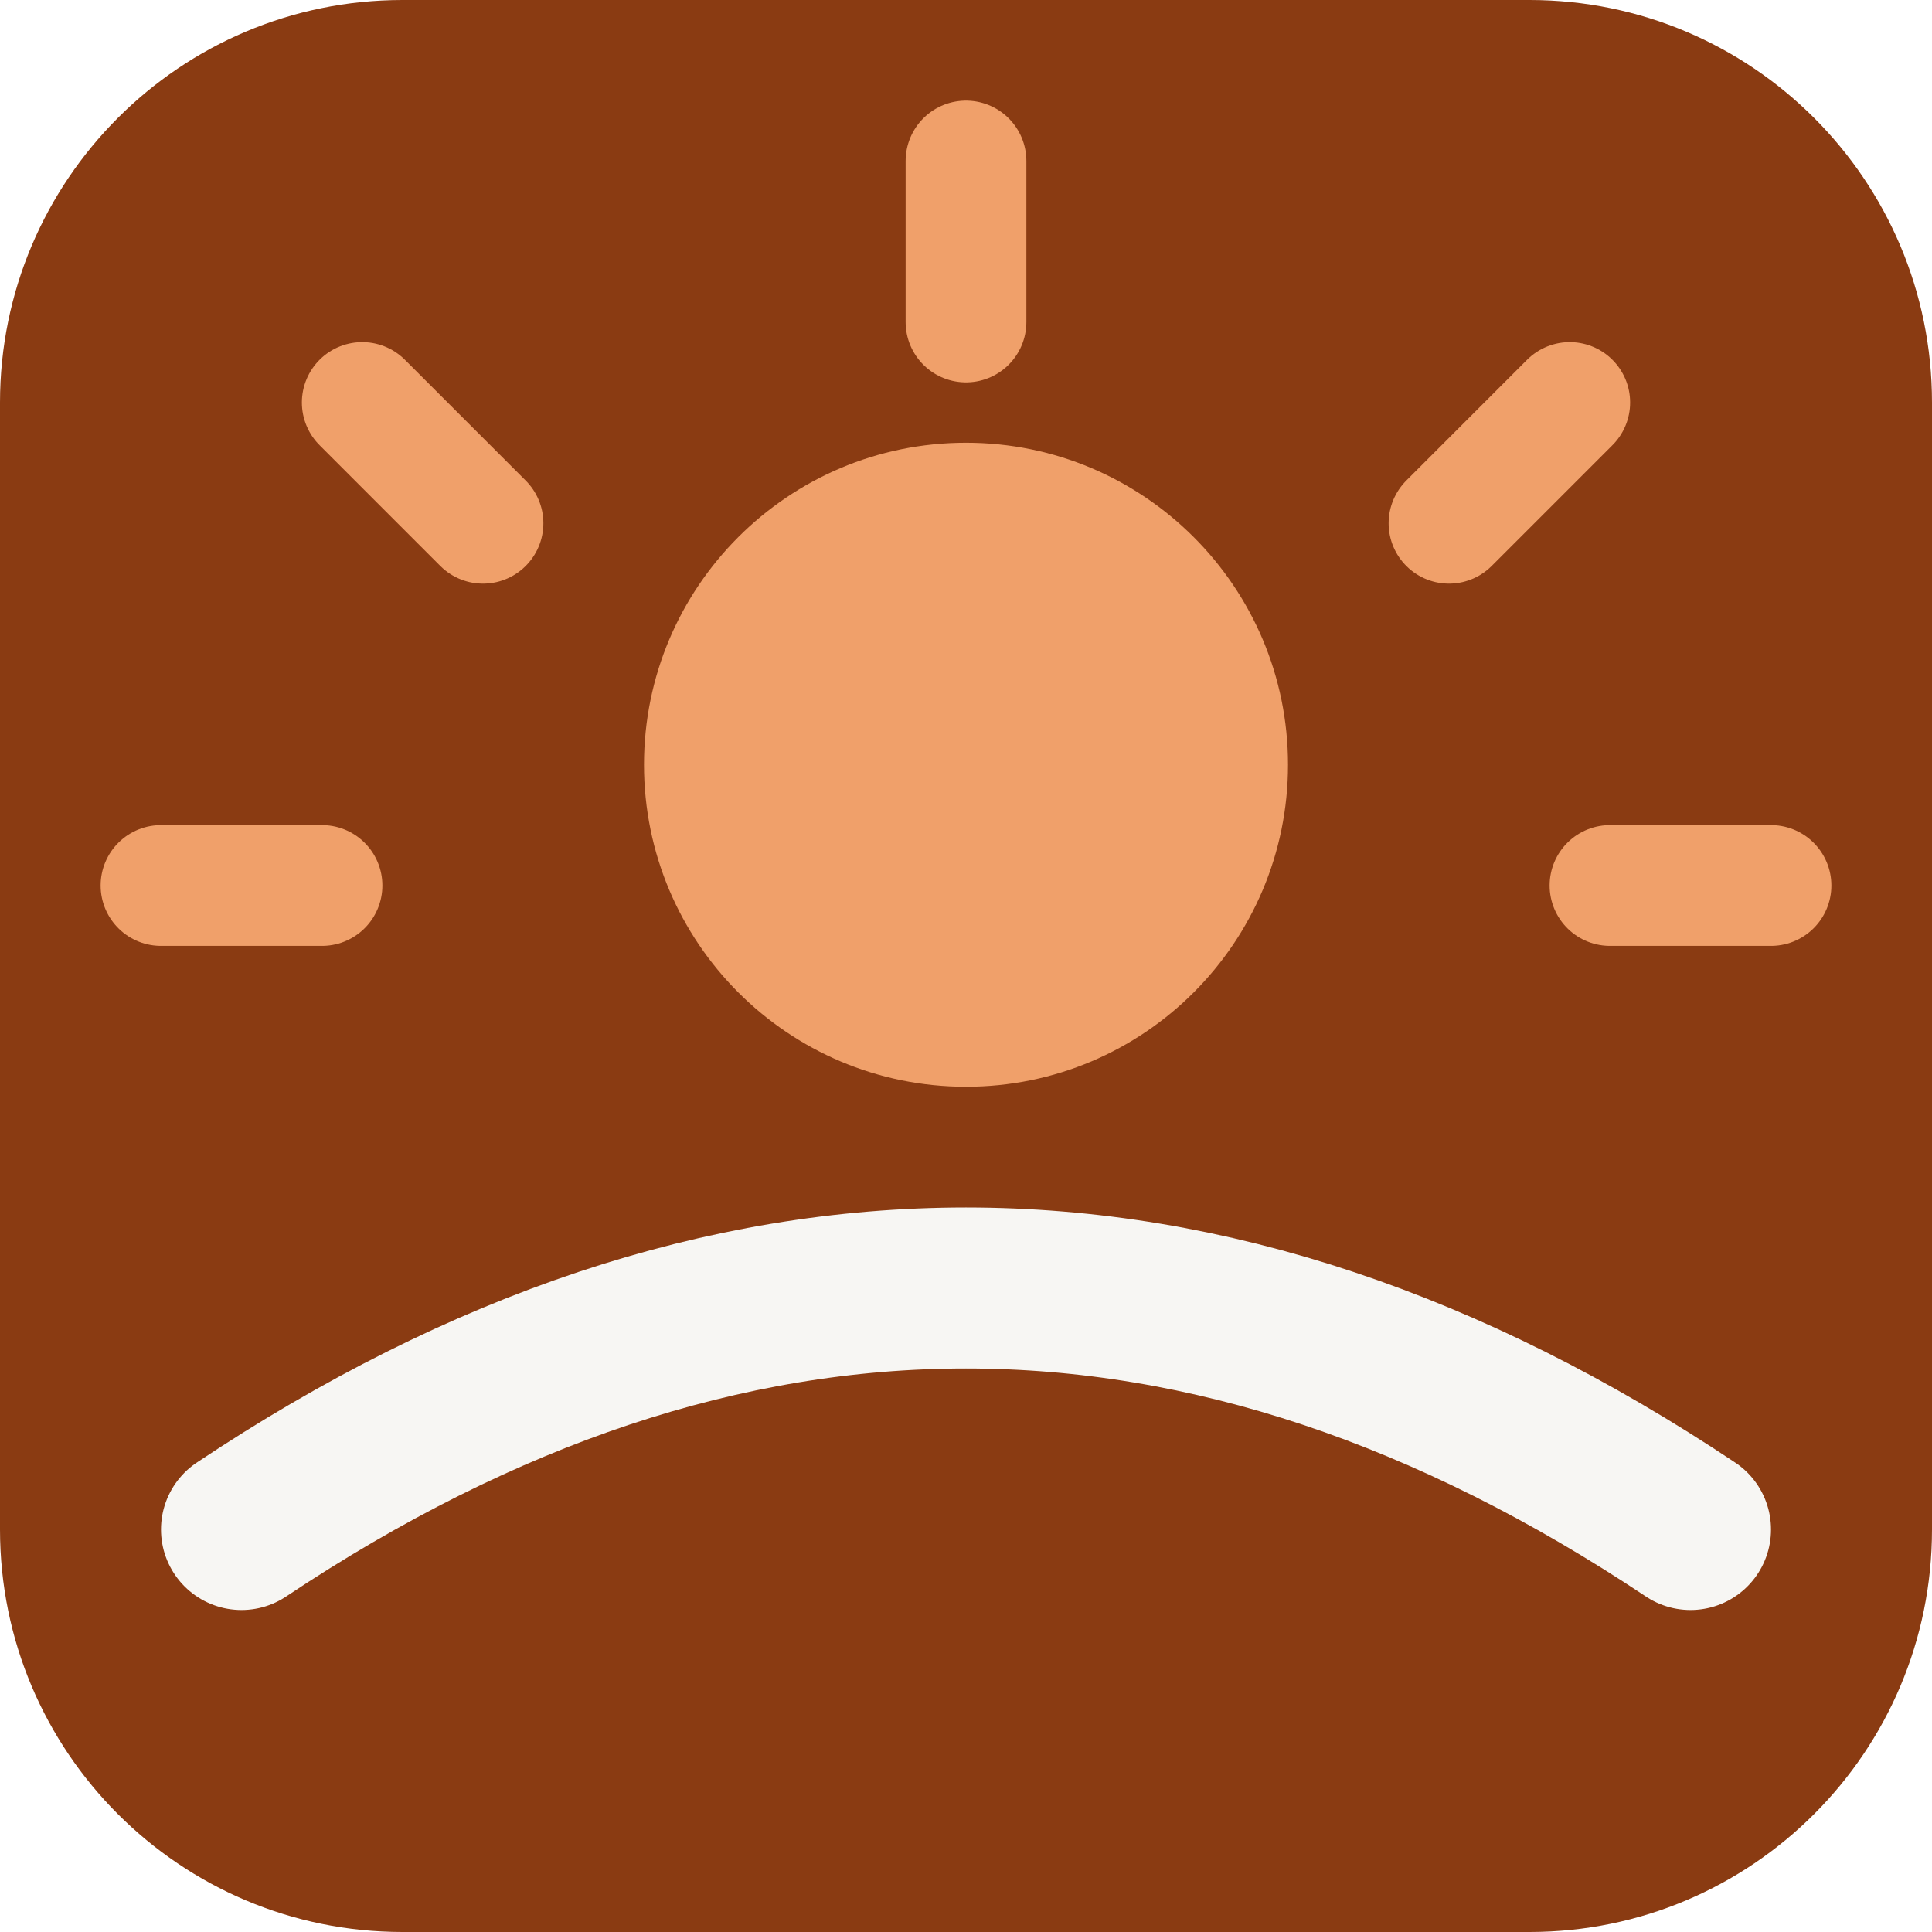
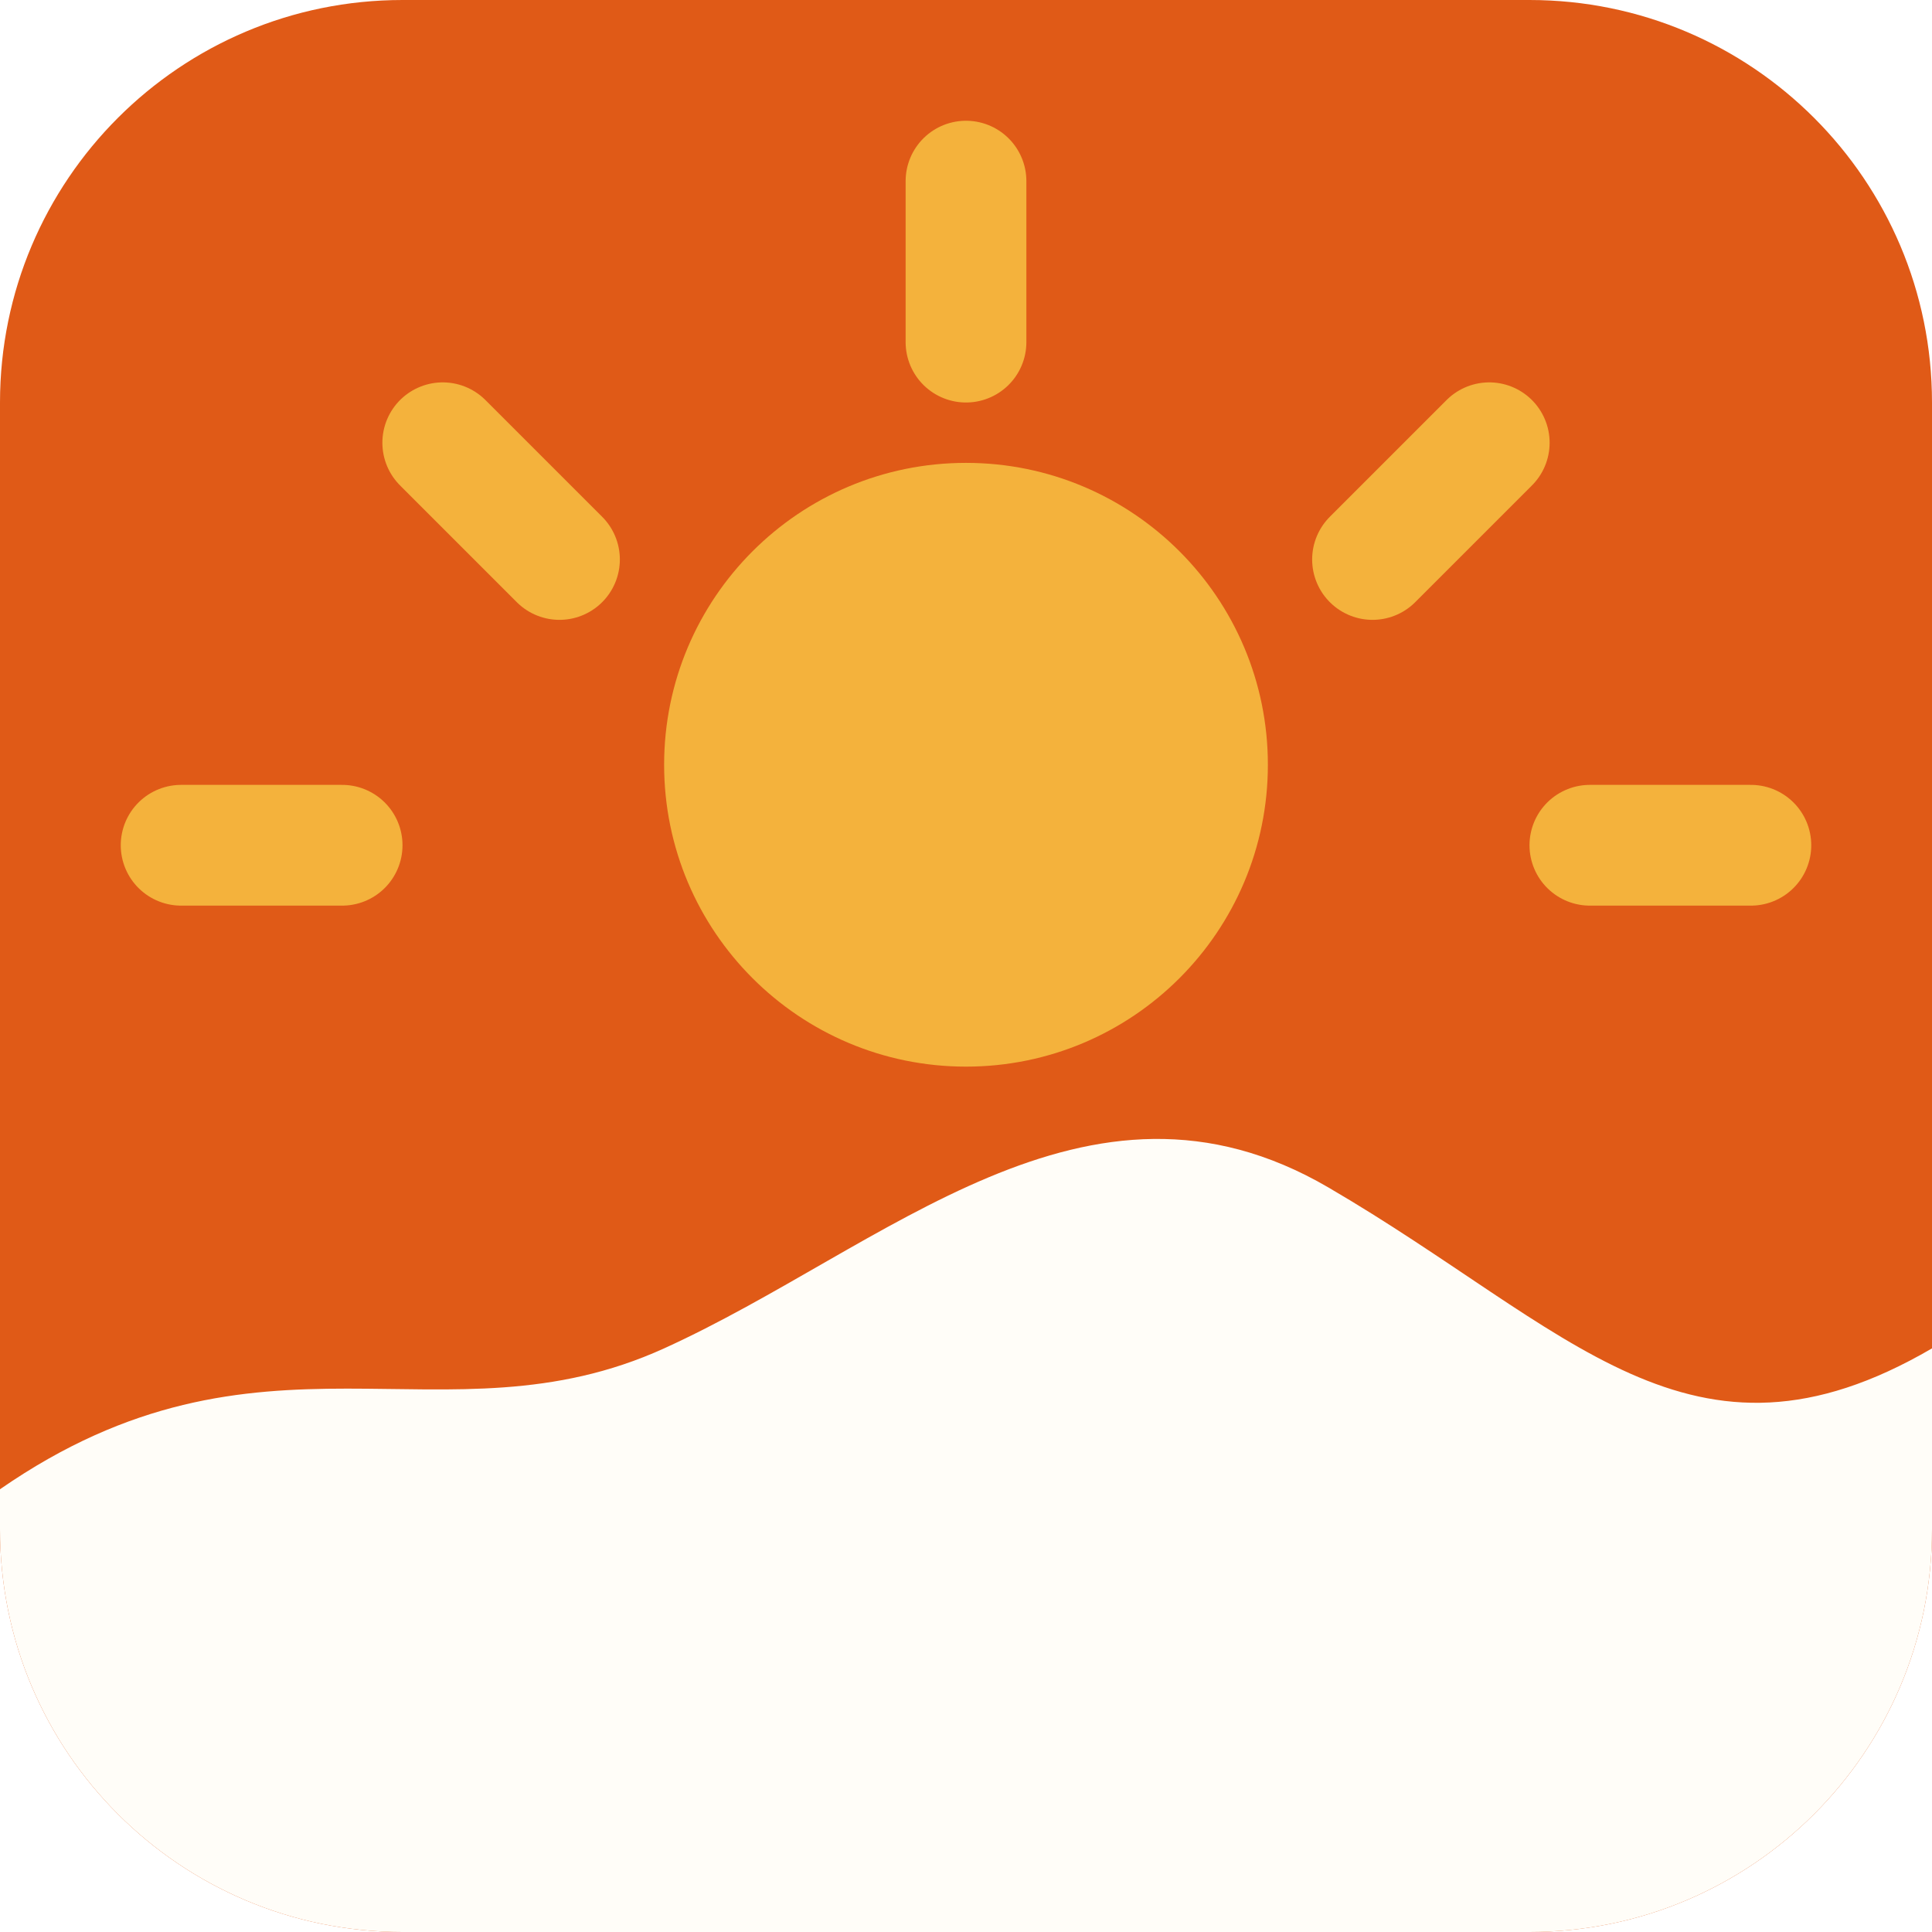
<svg xmlns="http://www.w3.org/2000/svg" viewBox="0 0 48 48" width="48" height="48">
-   <rect width="48" height="48" rx="10" fill="#8a3b12" />
-   <circle cx="24" cy="19" r="8" fill="#f0a06a" />
-   <path d="M6 38 Q24 26 42 38" stroke="#f7f6f3" stroke-width="4" stroke-linecap="round" fill="none" />
-   <path d="M24 4v4M9 10l3 3M39 10l-3 3M4 22h4M40 22h4" stroke="#f0a06a" stroke-width="3" stroke-linecap="round" />
+   <defs>
+     <clipPath id="r">
+       <rect width="48" height="48" rx="10" />
+     </clipPath>
+   </defs>
+   <g clip-path="url(#r)">
+     <rect width="48" height="48" fill="#e05a17" />
+     <circle cx="24" cy="19" r="7.5" fill="#f4b23c" />
+     <path d="M24 4.5v4M11 11l2.9 2.9M37 11l-2.9 2.9M4.5 21h4M39.5 21h4" stroke="#f4b23c" stroke-width="3" stroke-linecap="round" />
+     <path d="M0 48V37c6.5-4.5 11-1 16.5-3.5S27 26 33 29.5 42 37 48 33.5V48Z" fill="#fffdf8" />
+   </g>
</svg>
